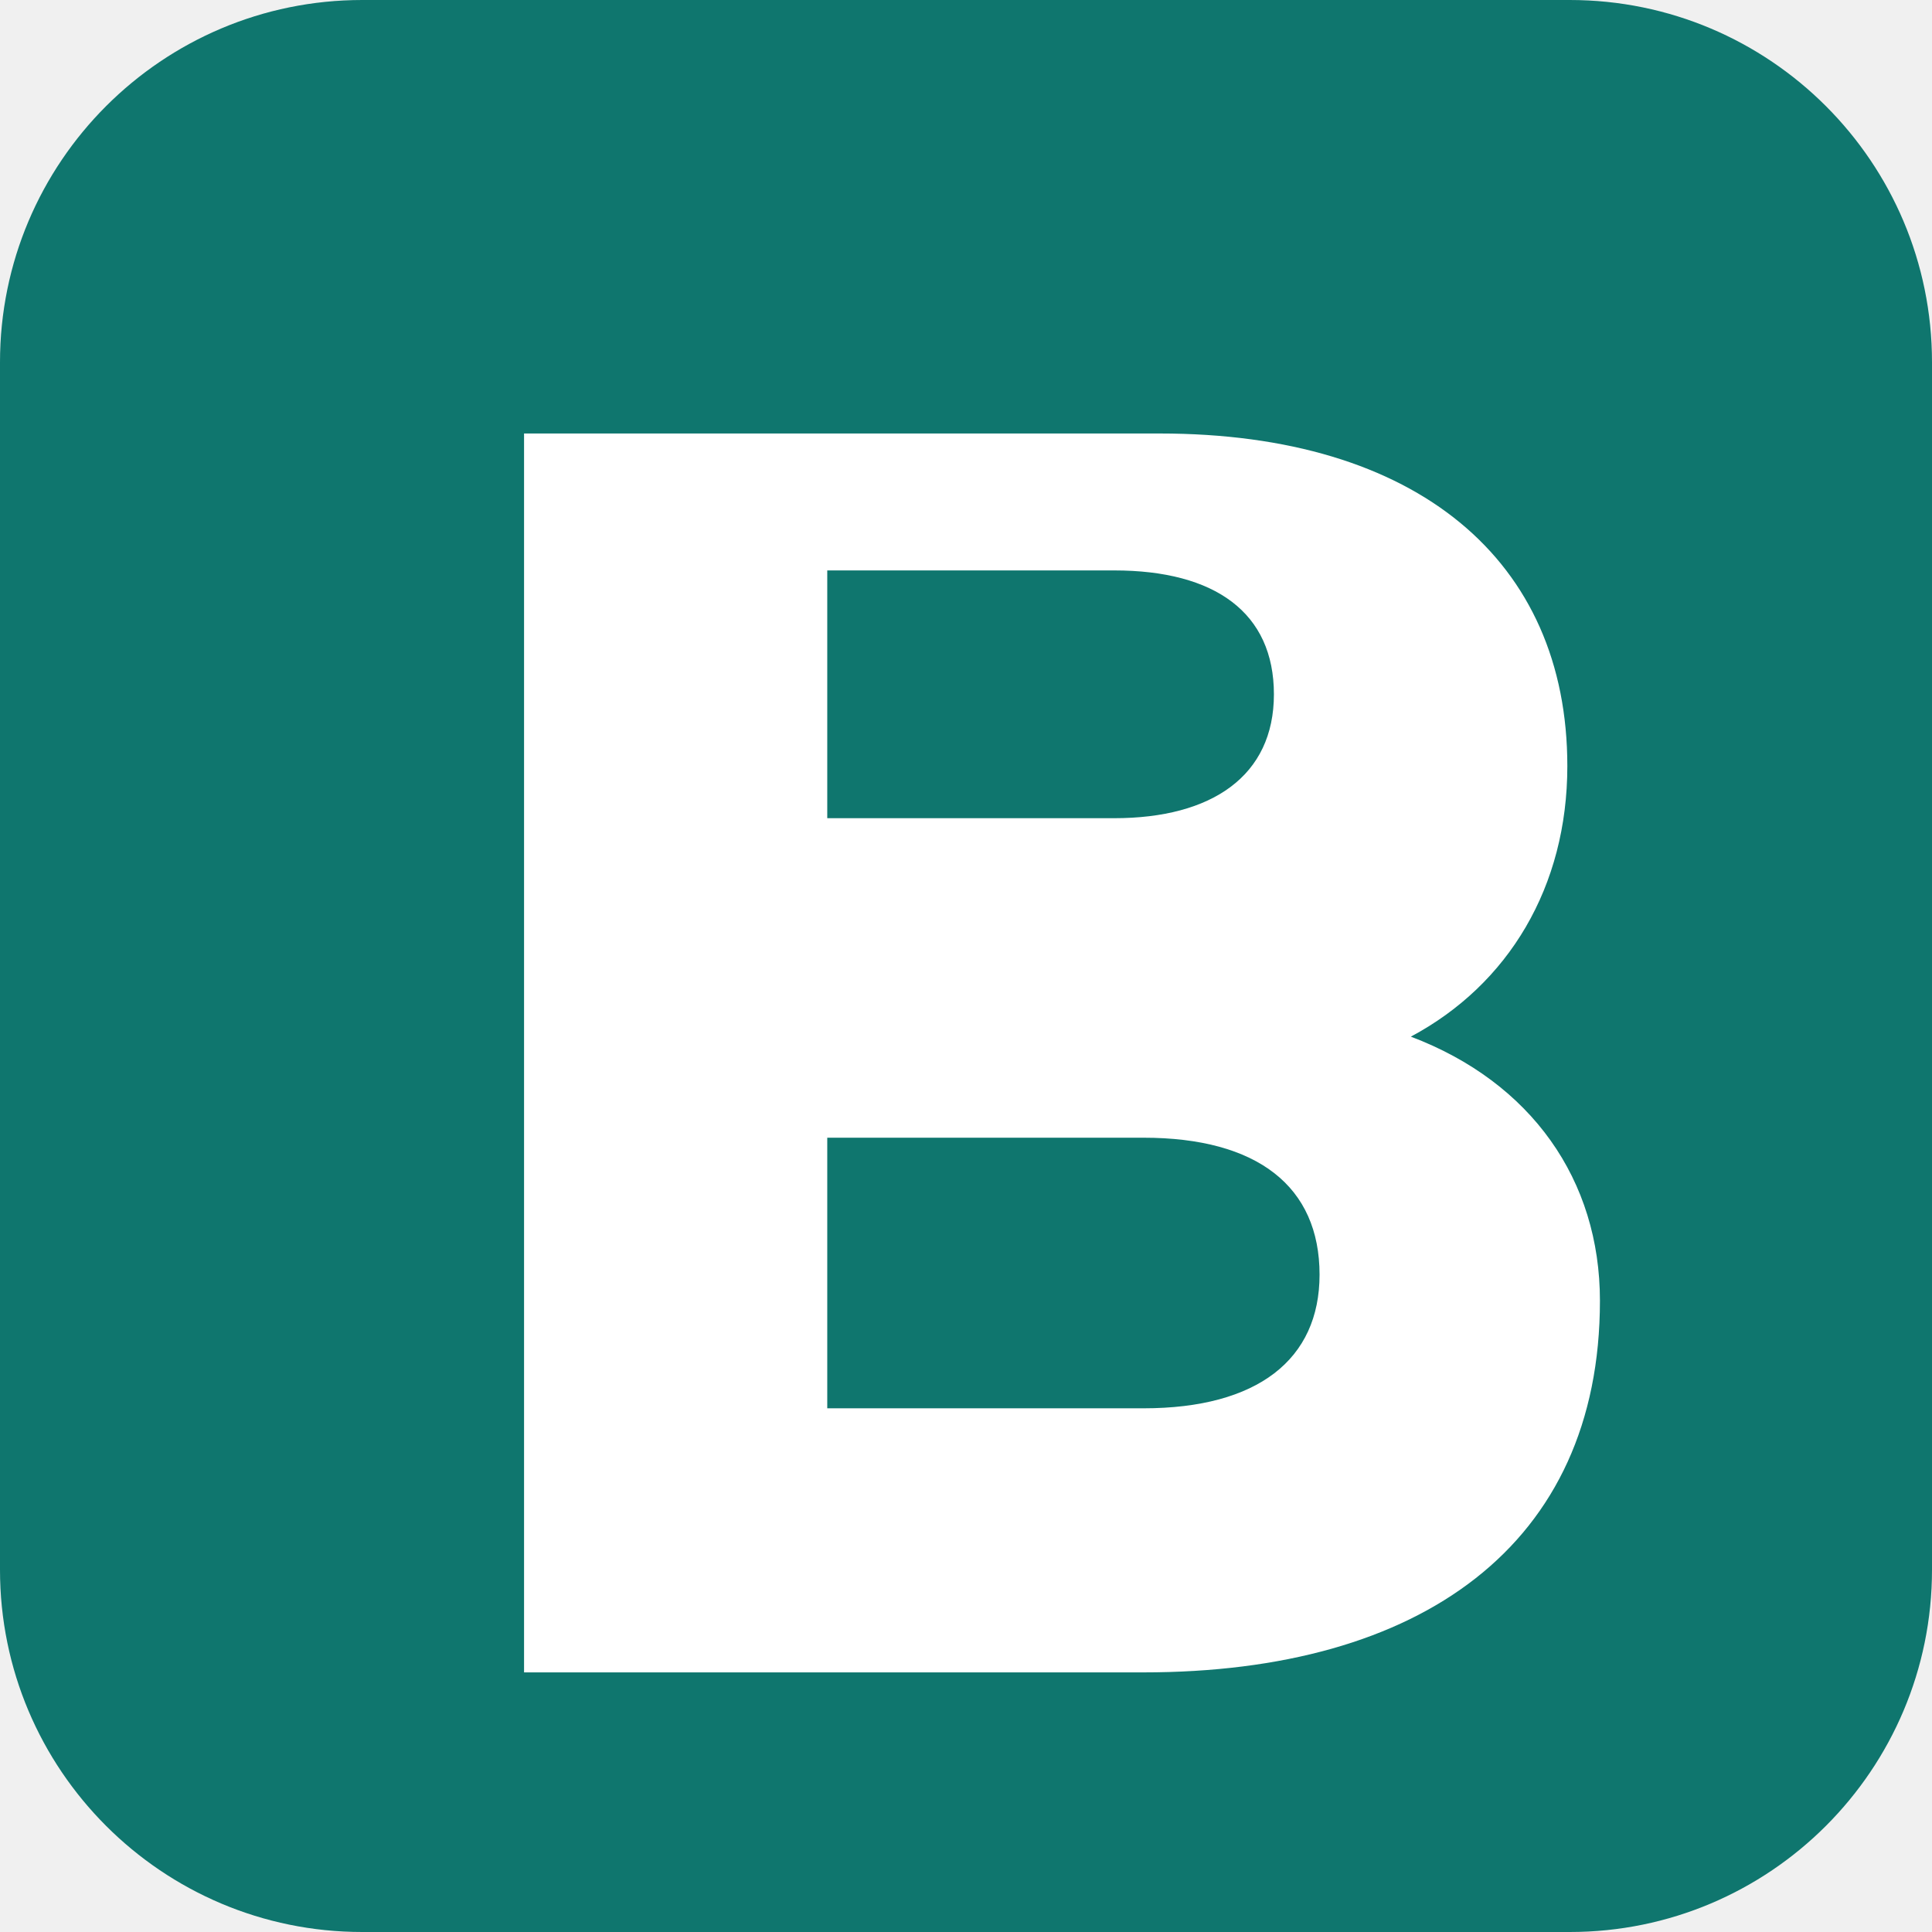
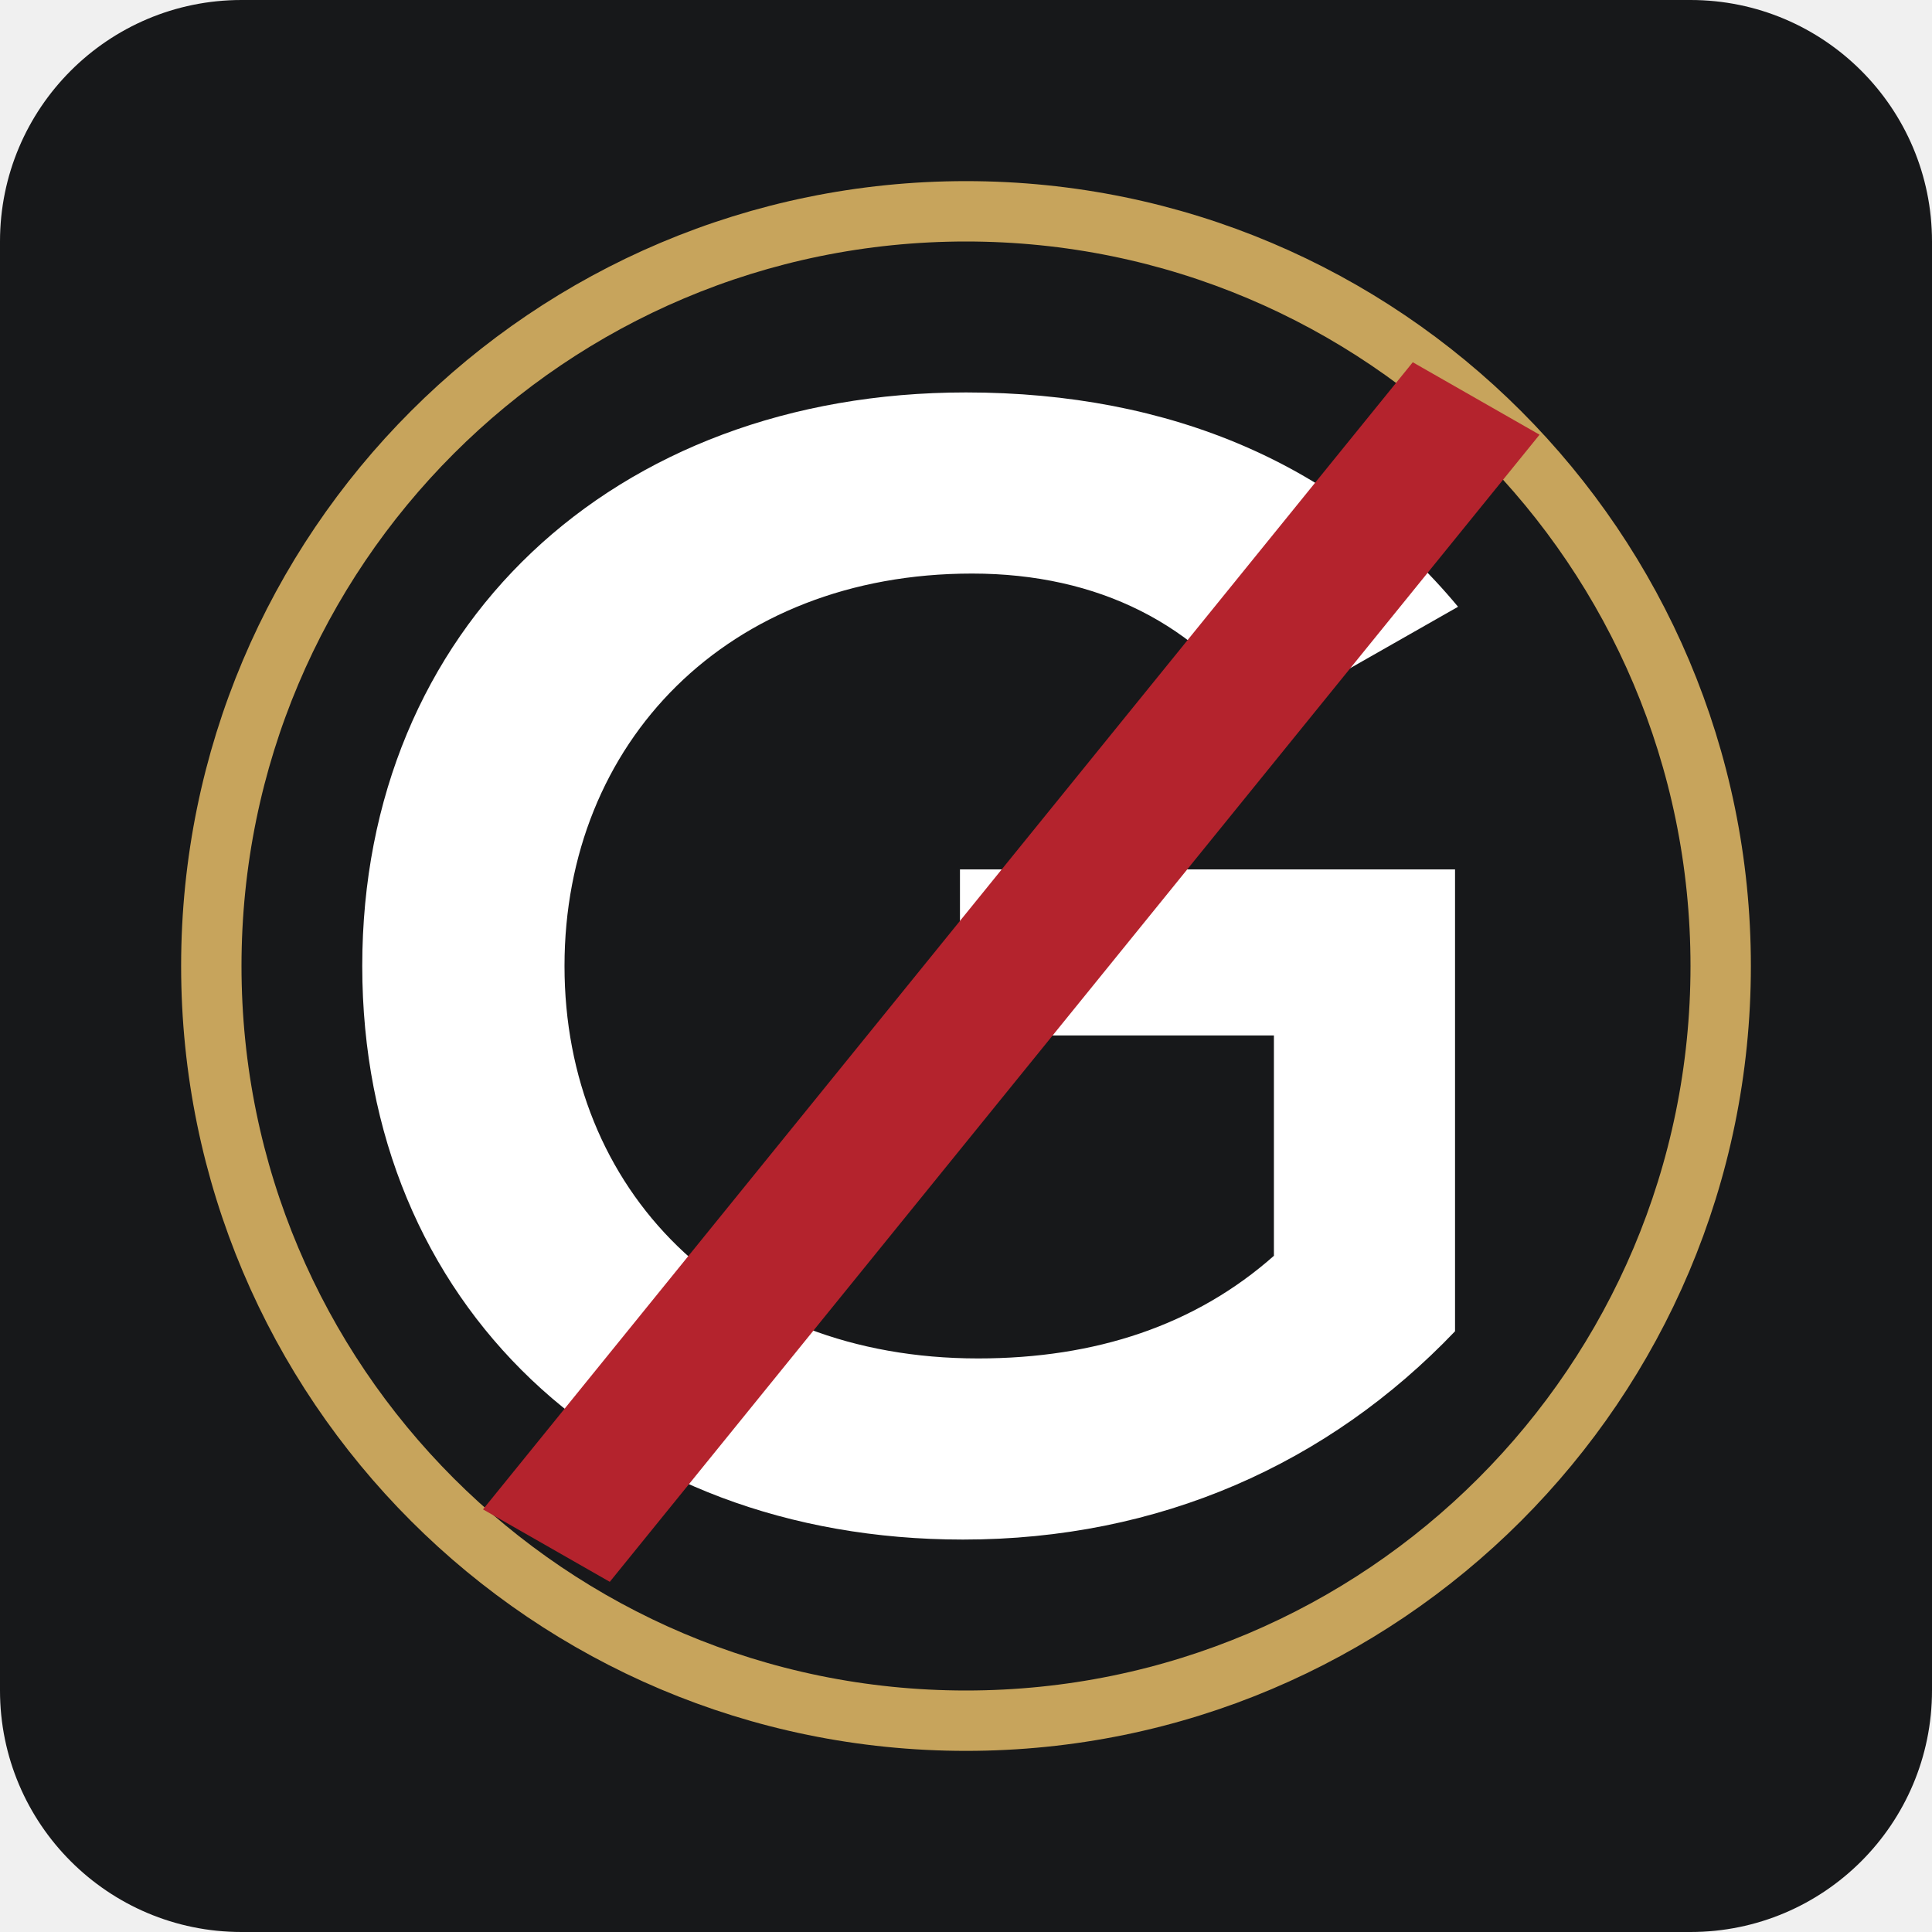
<svg xmlns="http://www.w3.org/2000/svg" width="512" height="512" viewBox="0 0 64 64" role="img" aria-labelledby="title">
-   <rect width="64" height="64" rx="12" fill="#0f766e" />
-   <path d="M17 47V17h19.5C44.4 17 49 20.9 49 27.2c0 3.7-1.8 6.7-4.8 8.3 3.7 1.4 5.8 4.4 5.8 8.1C50 51.1 44.5 55 36 55H17Zm9.3-18.2h8.8c3 0 4.9-1.3 4.9-3.8s-1.8-3.8-4.9-3.8h-8.8v7.6Zm0 18.1H36c3.5 0 5.4-1.5 5.4-4.1 0-2.7-1.9-4.2-5.4-4.2h-9.7v8.3Z" fill="#ffffff" transform="translate(-1 -4) scale(1.08)" />
+   <rect width="64" height="64" rx="8" fill="#17181a" />
+   <circle cx="32" cy="32" r="25" fill="none" stroke="#c7a45c" stroke-width="2" />
+   <path d="M41.8 23.8C39.7 20.7 36.4 19 32.2 19 24.1 19 18.7 24.6 18.7 32s5.4 13 13.7 13c3.9 0 7.2-1.1 9.8-3.4v-7.3H31.8v-5.5h16.4v15.3C44 48.5 38.4 51 31.9 51 20.3 51 12 43.2 12 32s8.3-19 20-19c6.8 0 12.4 2.4 16.3 7.1l-6.5 3.7Z" fill="#fff" />
+   <path d="m46.8 12 4.2 2.4-30.8 38-4.2-2.4z" fill="#b4232d" />
</svg>
